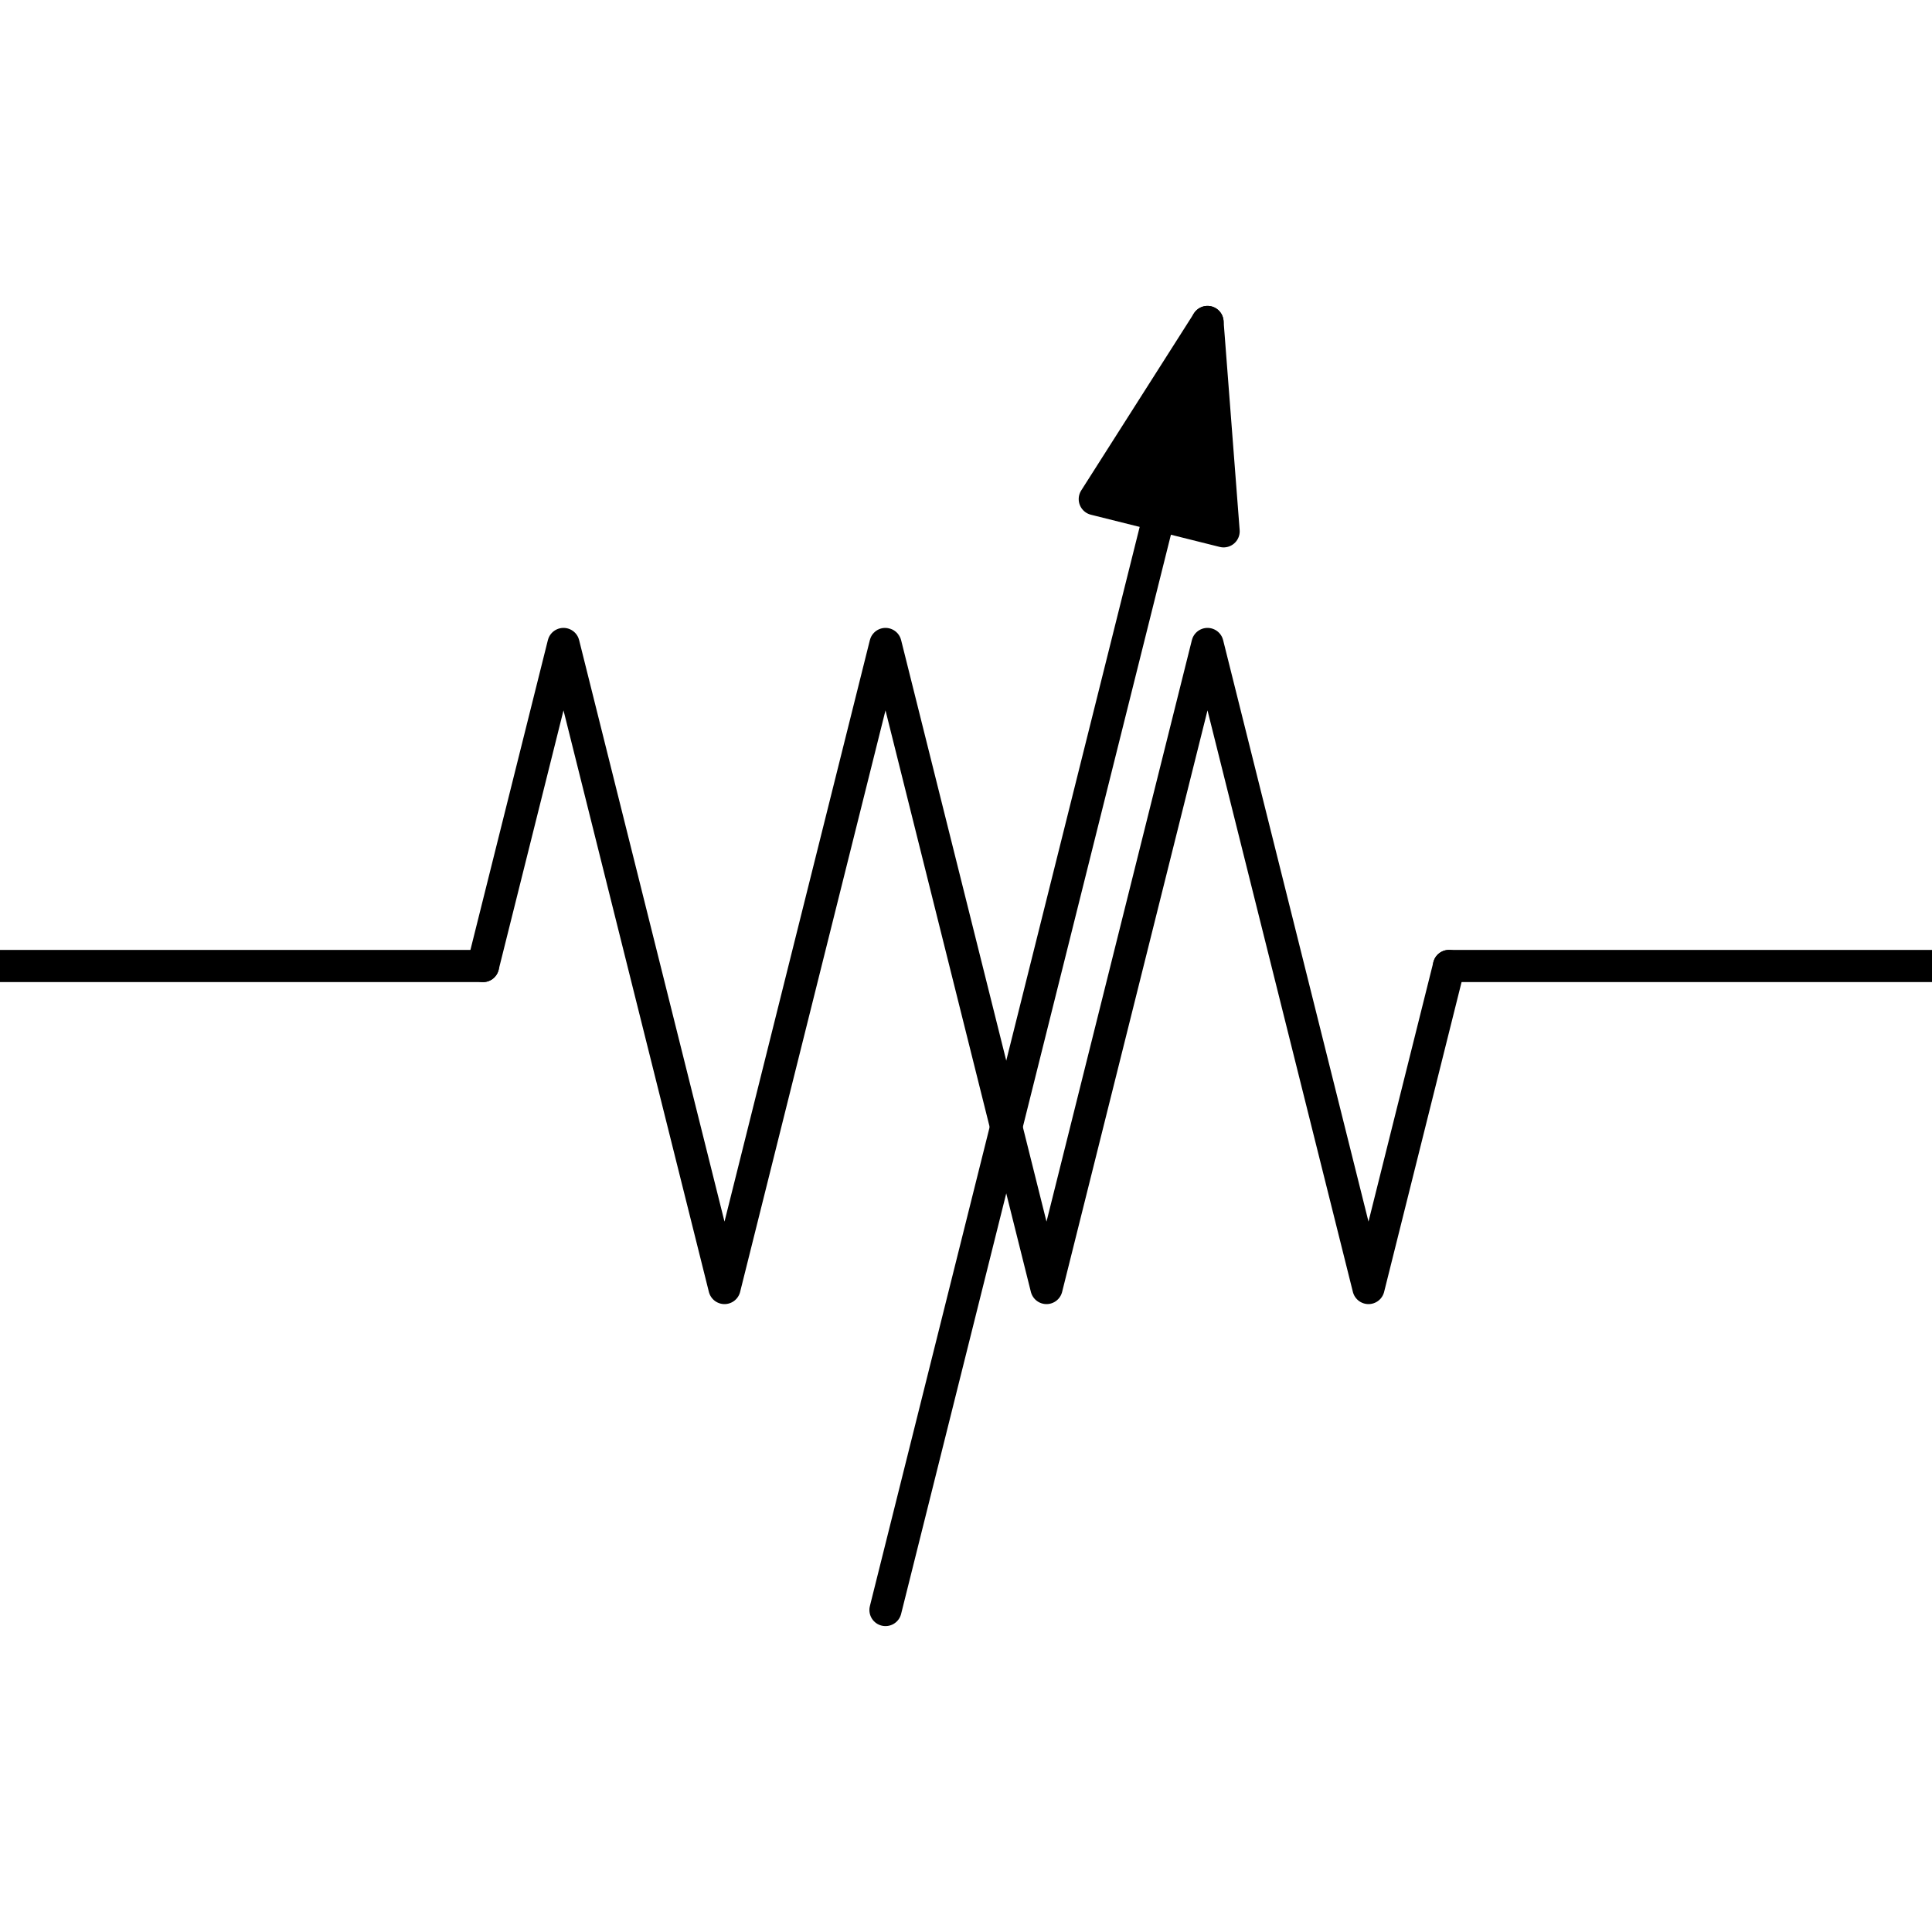
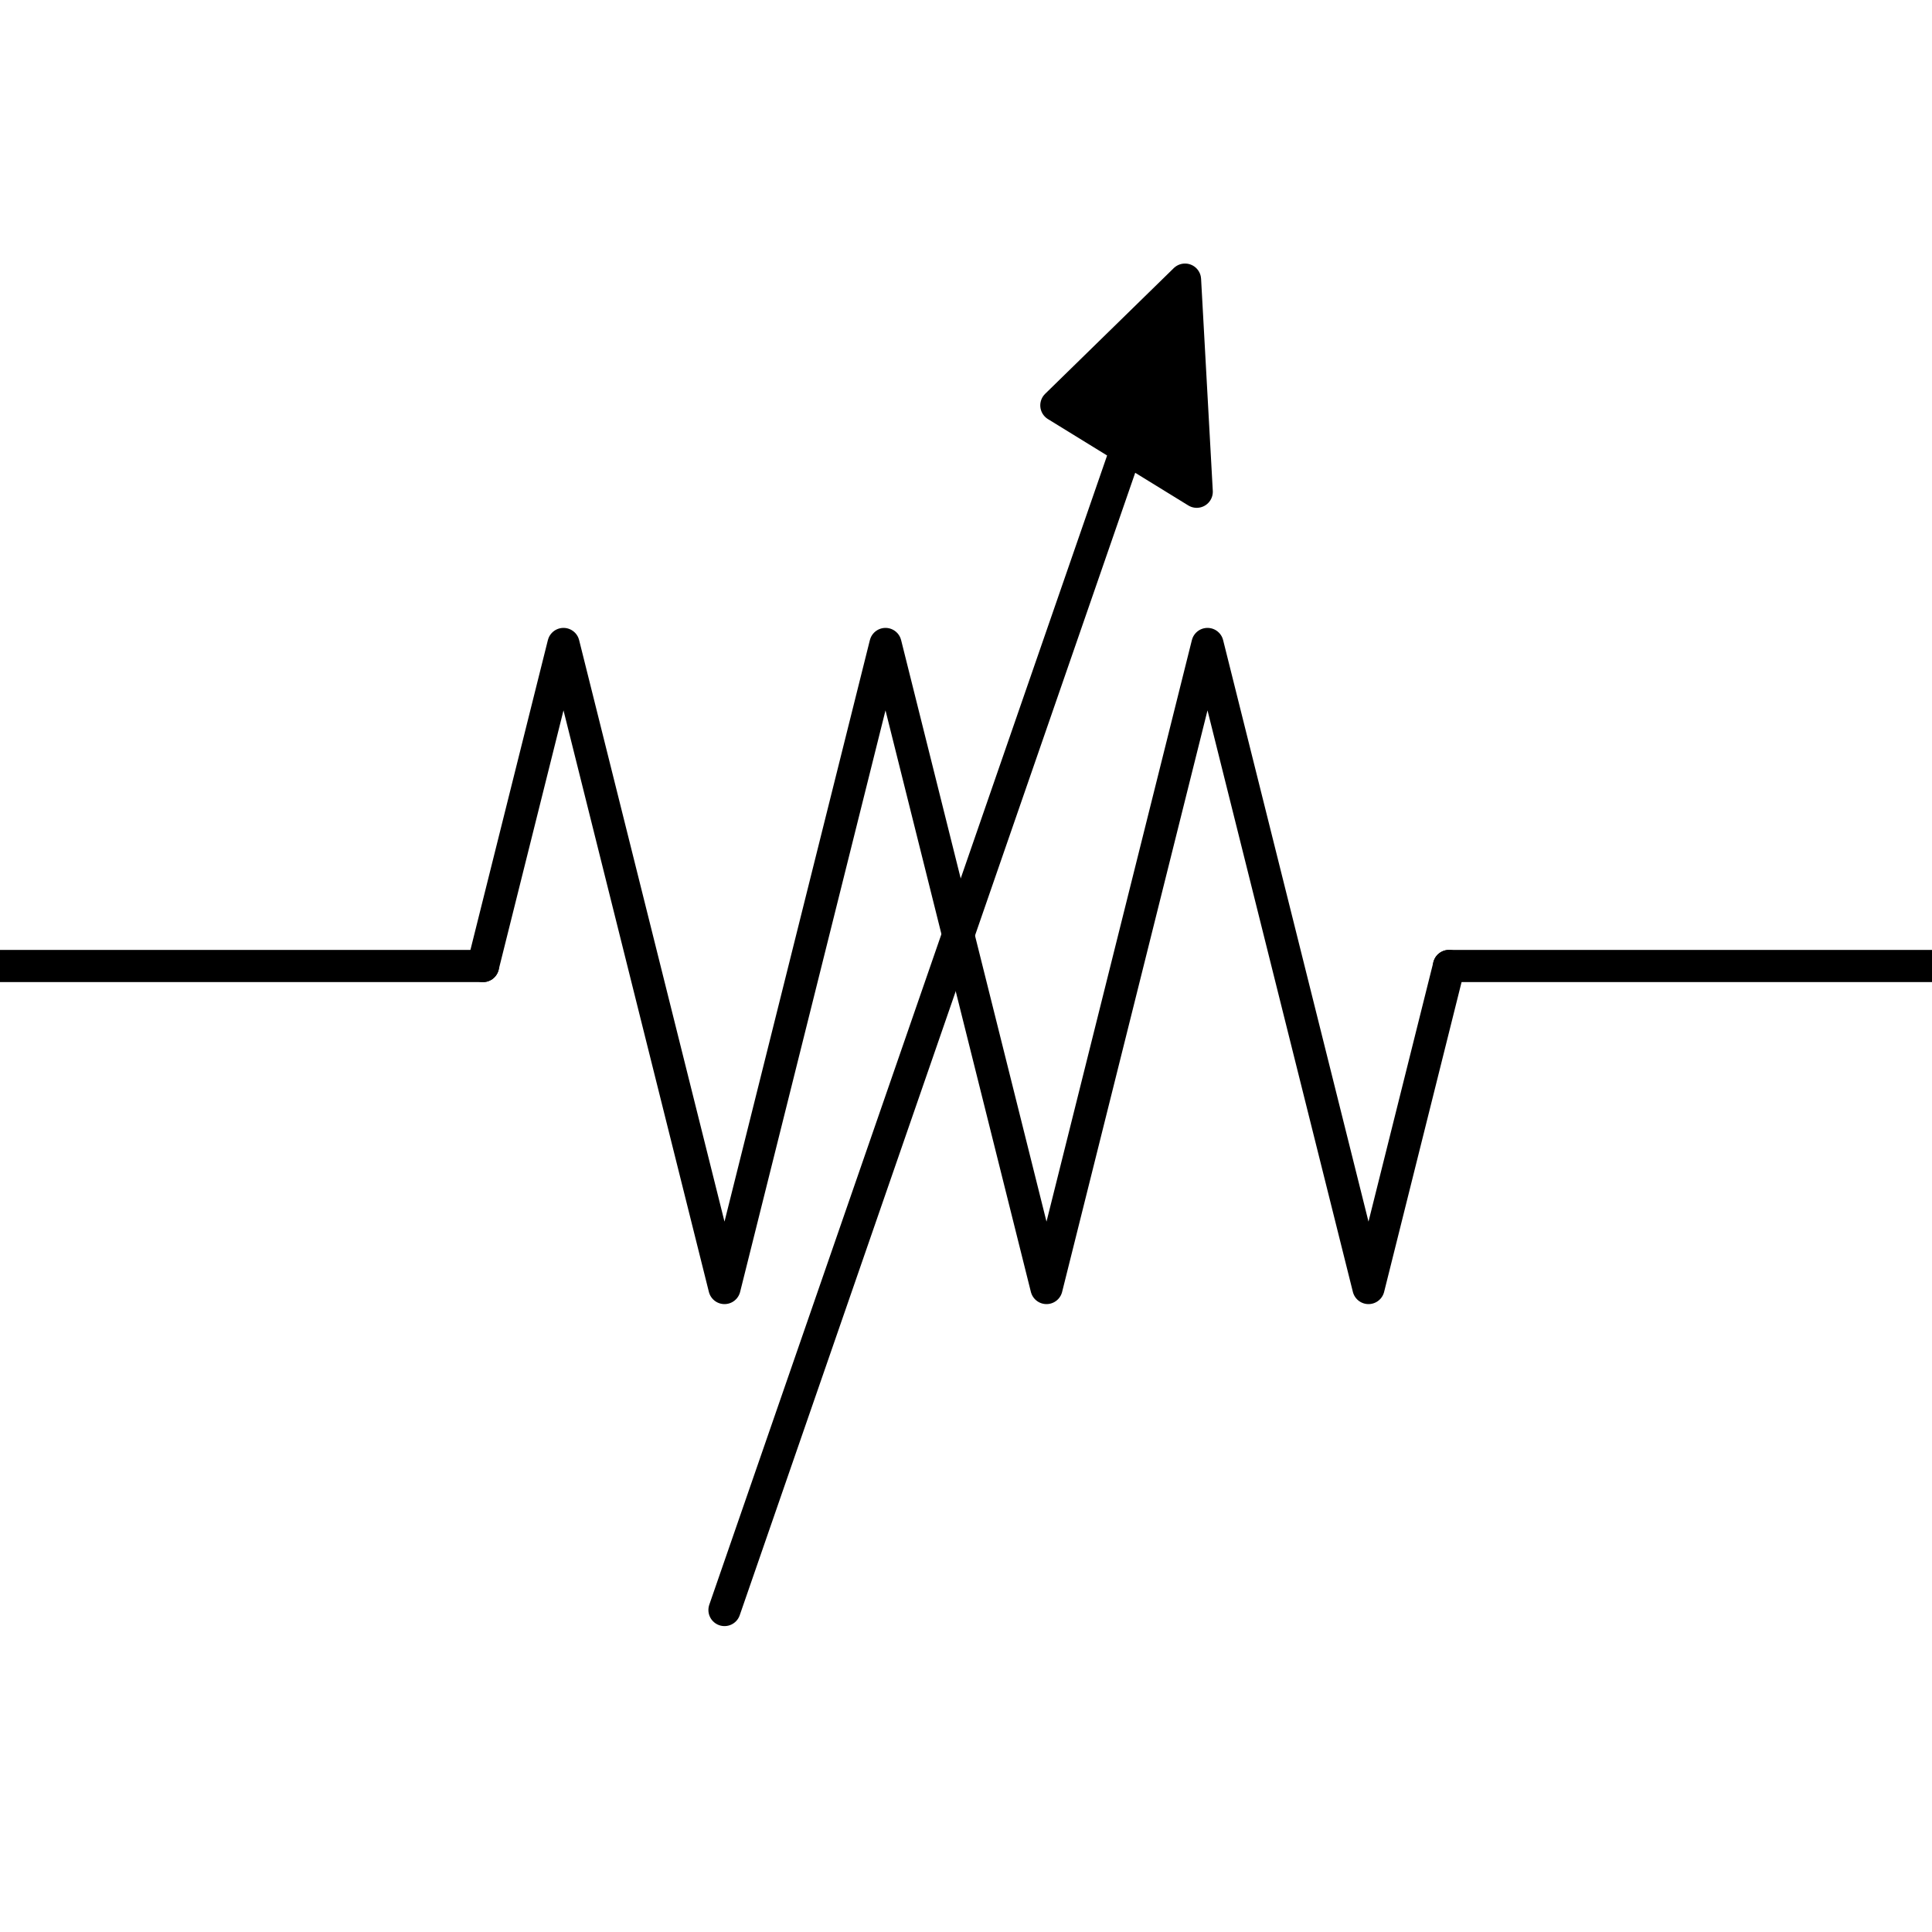
<svg xmlns="http://www.w3.org/2000/svg" width="120" height="120" viewBox="0 0 120 120">
  <g id="resistorVar" fill="none" stroke="#000" stroke-width="2" stroke-linecap="round" stroke-linejoin="round">
    <line id="lead-a" x1="0" y1="60" x2="30" y2="60" />
    <polyline id="body" points="30,60 35,40 45,80 55,40 65,80 75,40 85,80 90,60" />
    <line id="lead-b" x1="90" y1="60" x2="120" y2="60" />
-     <line id="adjustment" x1="55" y1="100" x2="75" y2="20" />
-     <polygon id="adjustment-head" points="75,20 68,31 76,33" fill="#000" />
+     <line id="adjustment" x1="45" y1="100" x2="69.972" y2="27.86" />
+     <polygon id="adjustment-head" points="73.603,17.369 74.33,30.542 65.613,25.178" fill="#000" />
  </g>
</svg>
